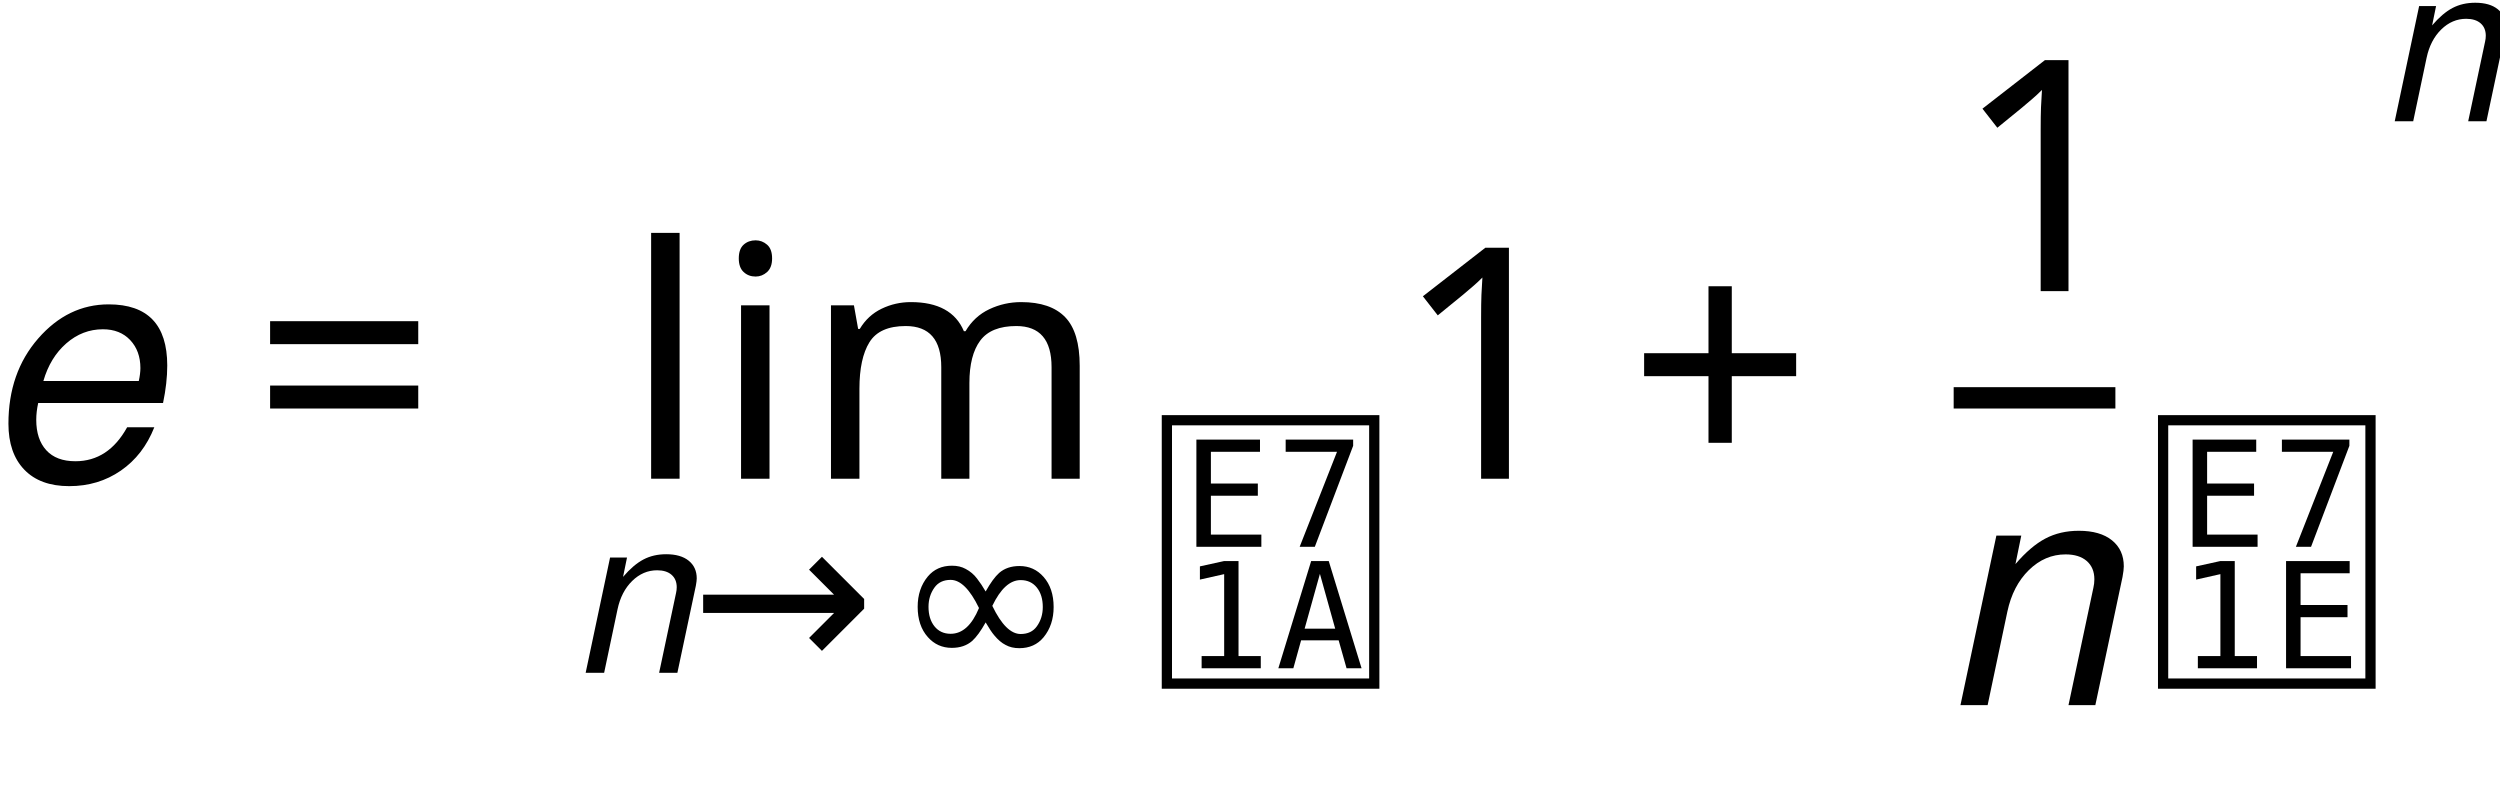
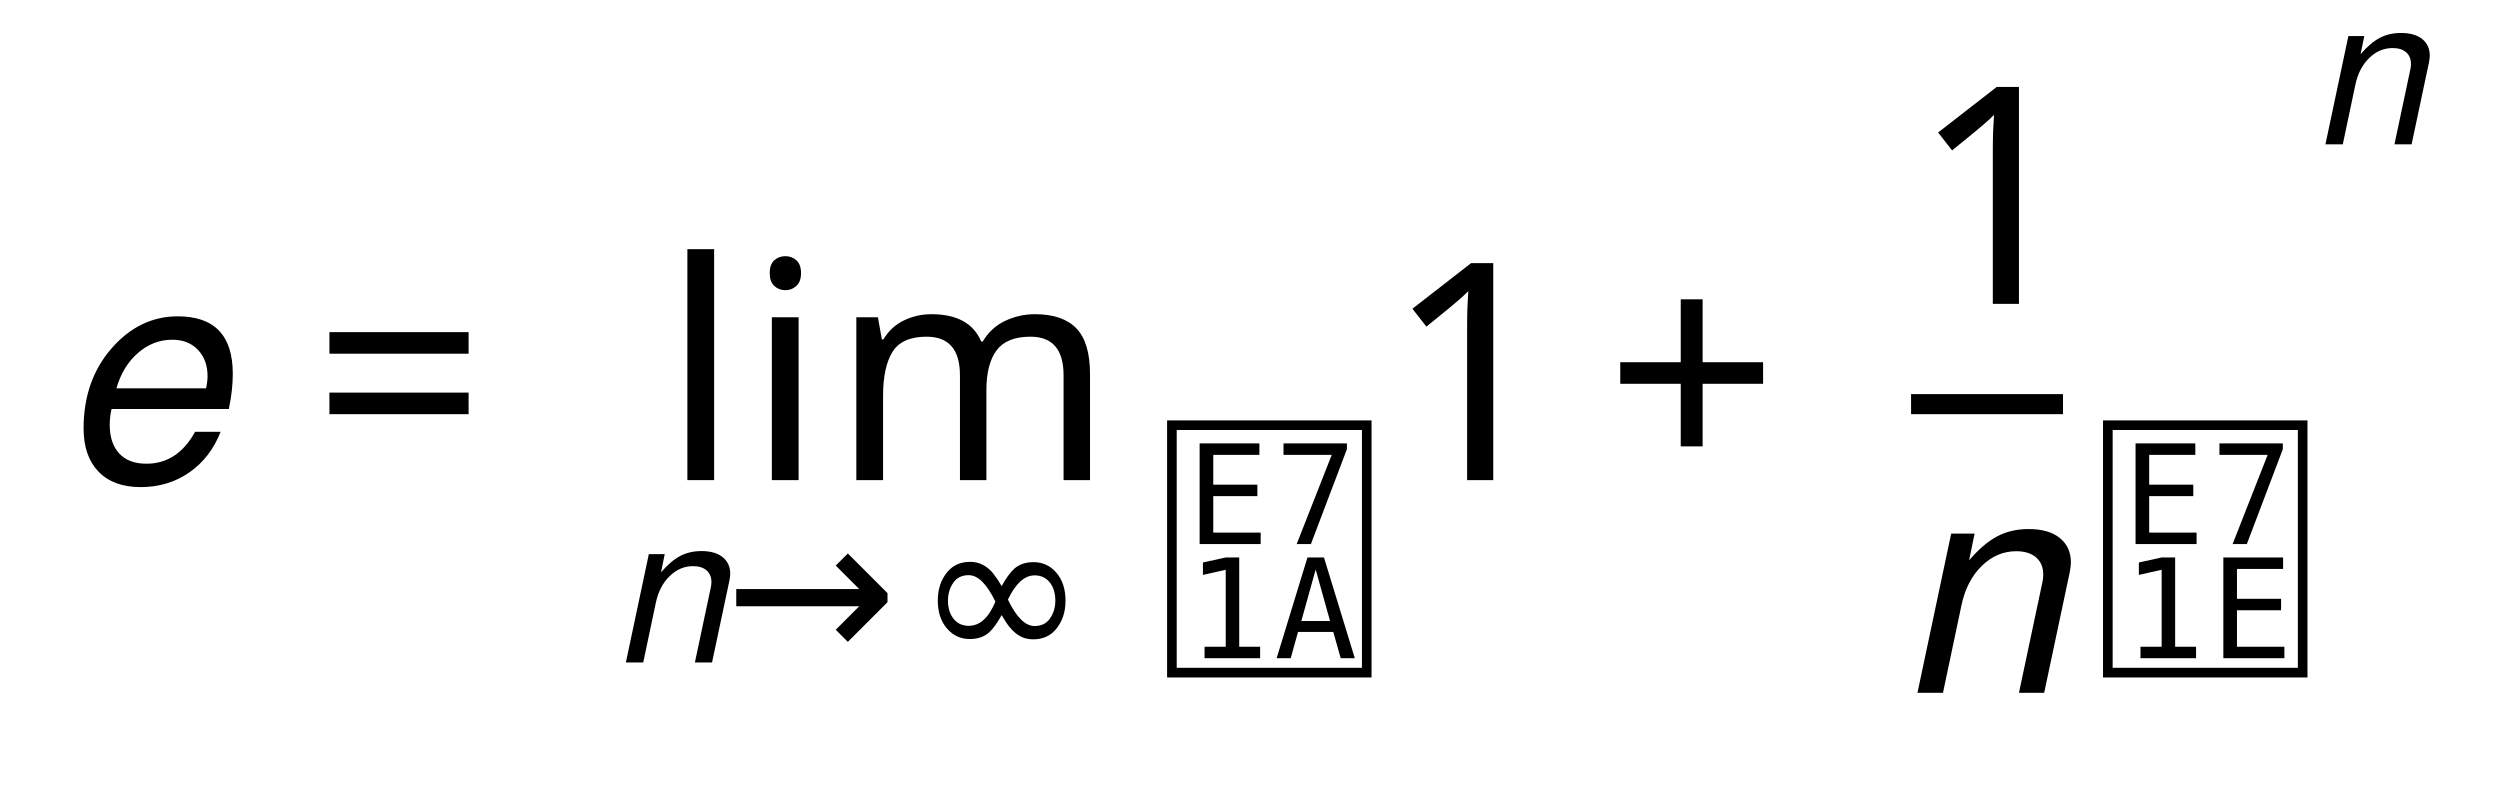
- <svg xmlns="http://www.w3.org/2000/svg" width="741.999" height="236.256" viewBox="0 0 7729 2461">
+ <svg xmlns="http://www.w3.org/2000/svg" width="789.807" height="255.36" viewBox="0 0 8227 2660">
  <defs>
    <style type="text/css">@font-face{font-family:rex;src:url('http://rex.breeden.cc/rex-xits.otf');}</style>
  </defs>
  <g font-family="rex" font-size="1000">
-     <text transform="translate(1, 1480)">𝑒</text>
-     <text transform="translate(779, 1480)">=</text>
-     <text transform="translate(1928, 1480)">l</text>
-     <text transform="translate(2206, 1480)">i</text>
-     <text transform="translate(2484, 1480)">m</text>
-     <text transform="translate(1797, 2080) scale(0.68)">𝑛</text>
-     <text transform="translate(2135, 2080) scale(0.68)">→</text>
-     <text transform="translate(2764, 2080) scale(0.68)">∞</text>
-     <text transform="translate(3560, 2066)"></text>
-     <text transform="translate(4310, 1480)">1</text>
-     <text transform="translate(5033, 1480)">+</text>
-     <text transform="translate(6040, 900)">1</text>
-     <rect x="6040" y="1197" width="500" height="66" fill="#000" />
-     <text transform="translate(6041, 2180)">𝑛</text>
-     <text transform="translate(6640, 2066)"></text>
-     <text transform="translate(7390, 375) scale(0.68)">𝑛</text>
+     <text transform="translate(250, 1580)">𝑒</text>
+     <text transform="translate(1028, 1580)">=</text>
+     <text transform="translate(2177, 1580)">l</text>
+     <text transform="translate(2455, 1580)">i</text>
+     <text transform="translate(2733, 1580)">m</text>
+     <text transform="translate(2046, 2180) scale(0.68)">𝑛</text>
+     <text transform="translate(2384, 2180) scale(0.68)">→</text>
+     <text transform="translate(3013, 2180) scale(0.68)">∞</text>
+     <text transform="translate(3809, 2166)"></text>
+     <text transform="translate(4559, 1580)">1</text>
+     <text transform="translate(5282, 1580)">+</text>
+     <text transform="translate(6289, 1000)">1</text>
+     <rect x="6289" y="1297" width="500" height="66" fill="#000" />
+     <text transform="translate(6290, 2280)">𝑛</text>
+     <text transform="translate(6889, 2166)"></text>
+     <text transform="translate(7639, 475) scale(0.68)">𝑛</text>
  </g>
</svg>
